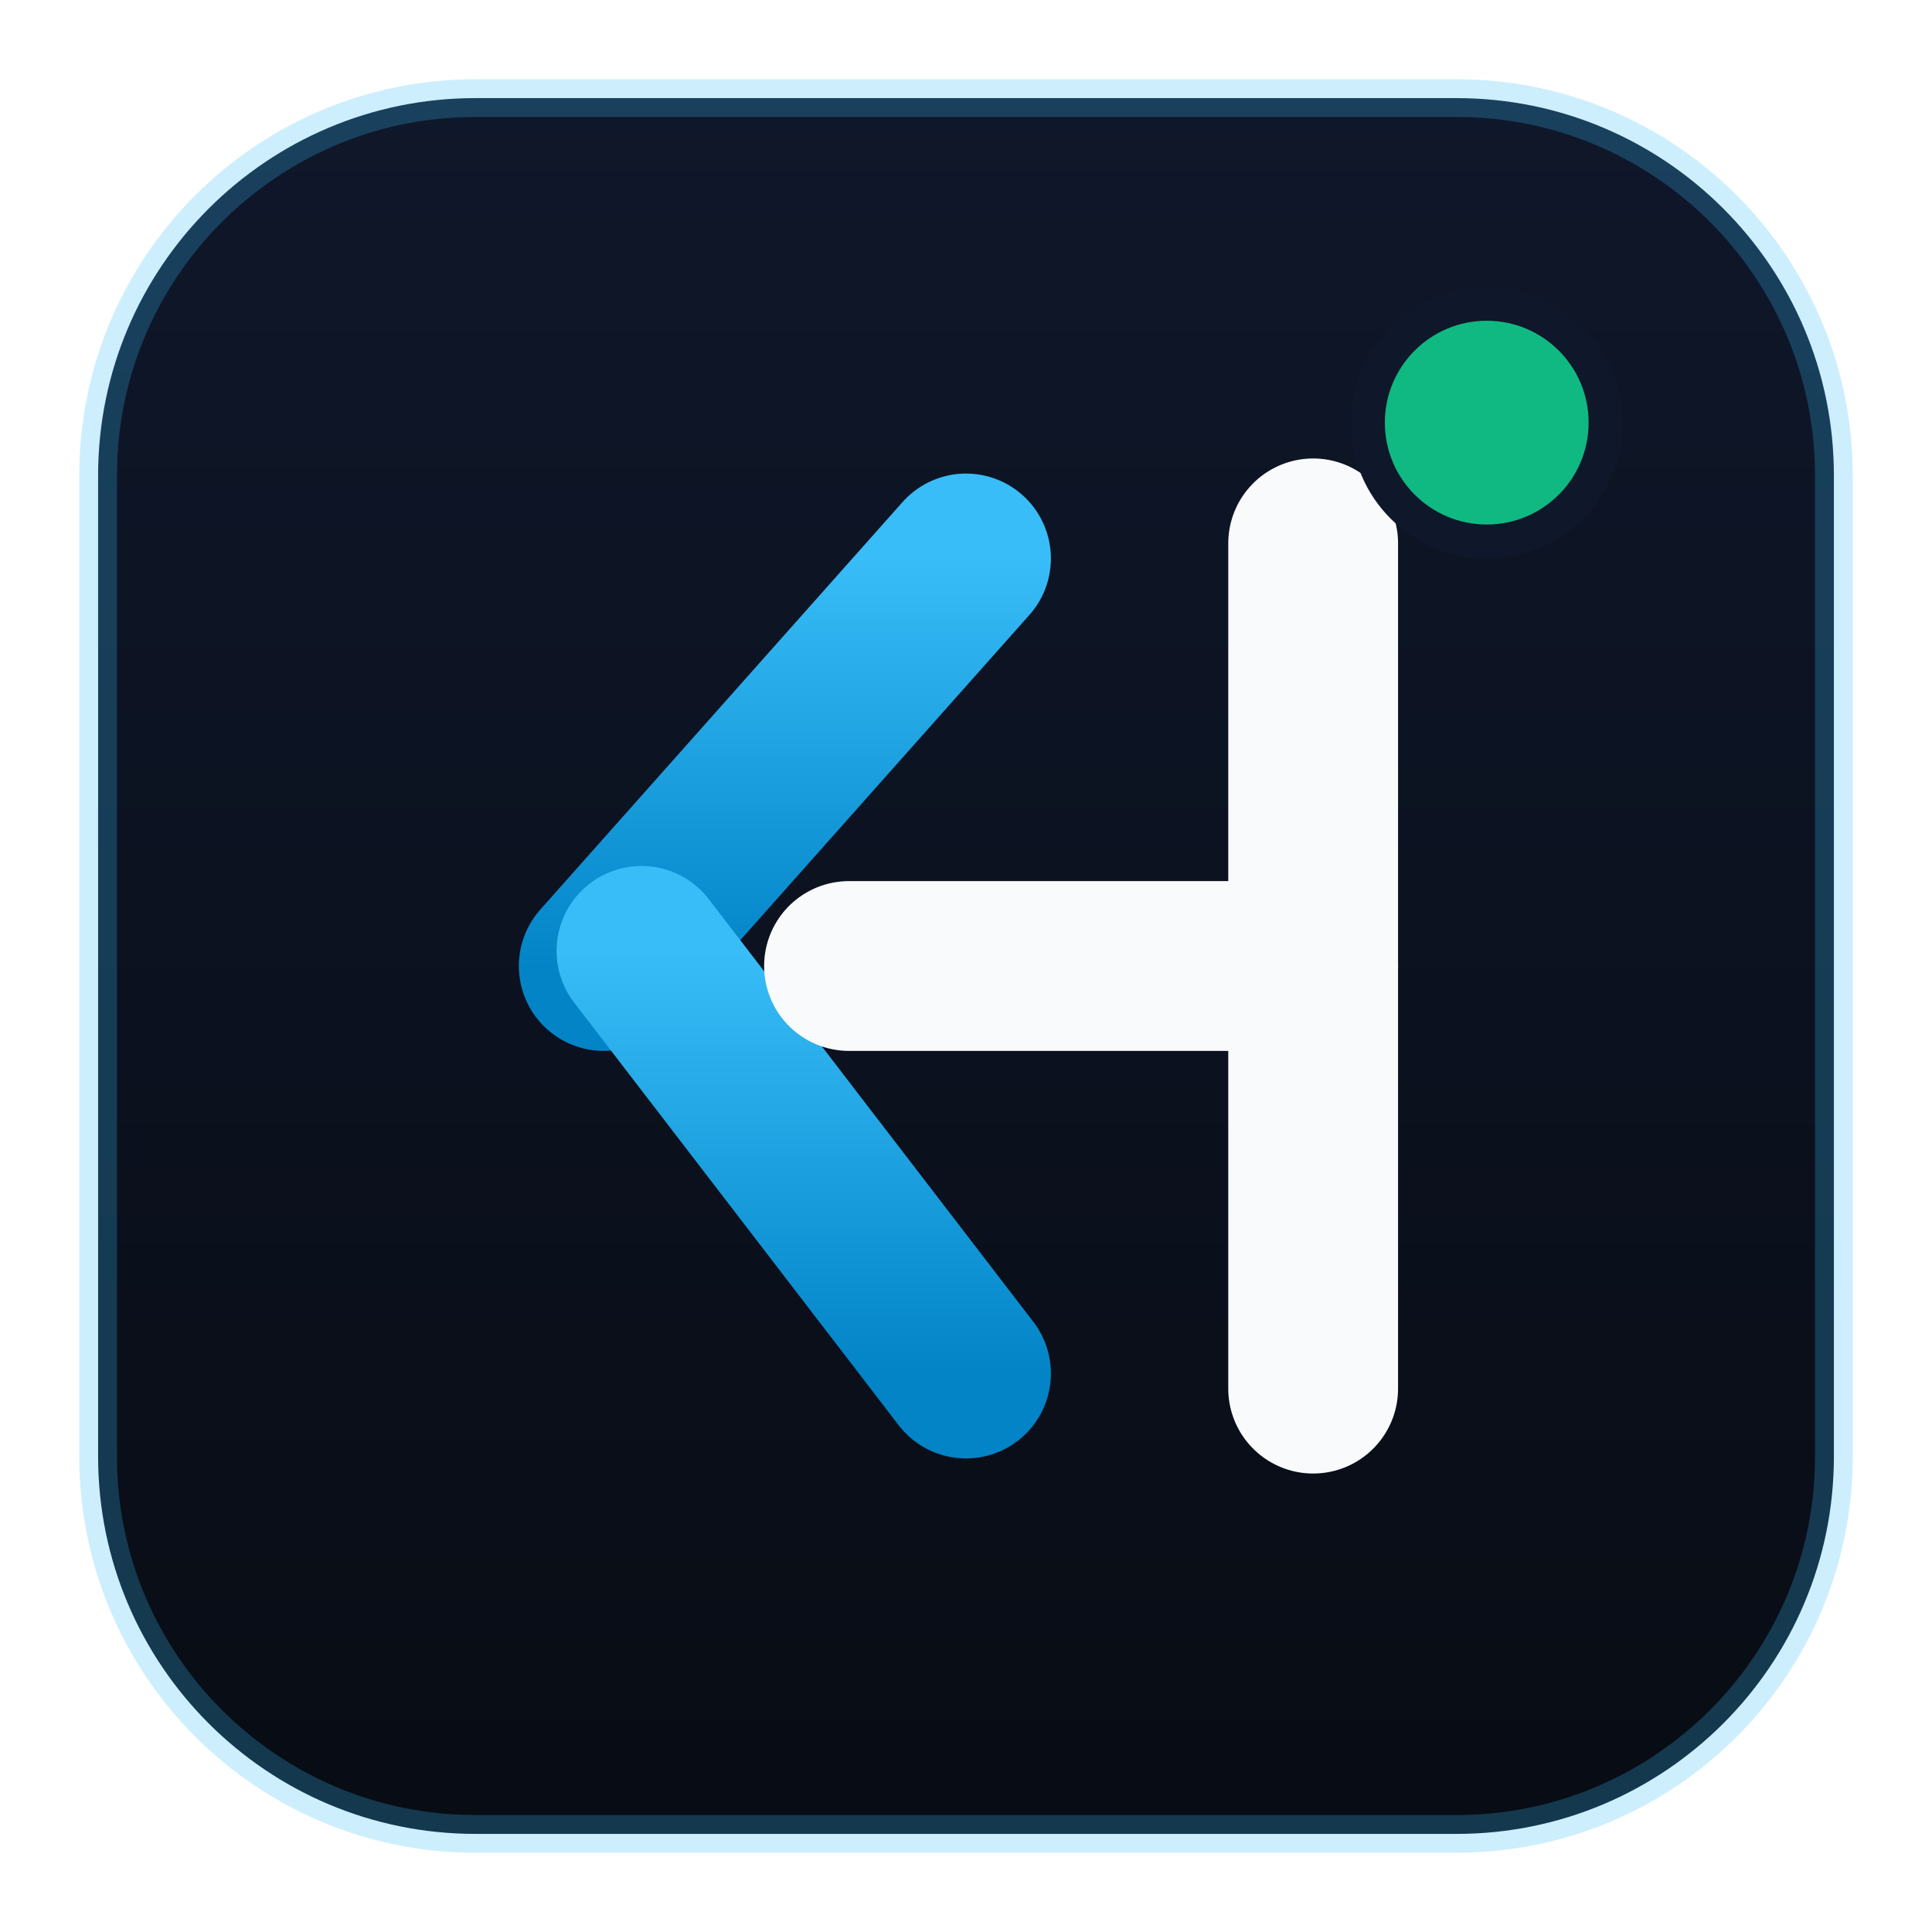
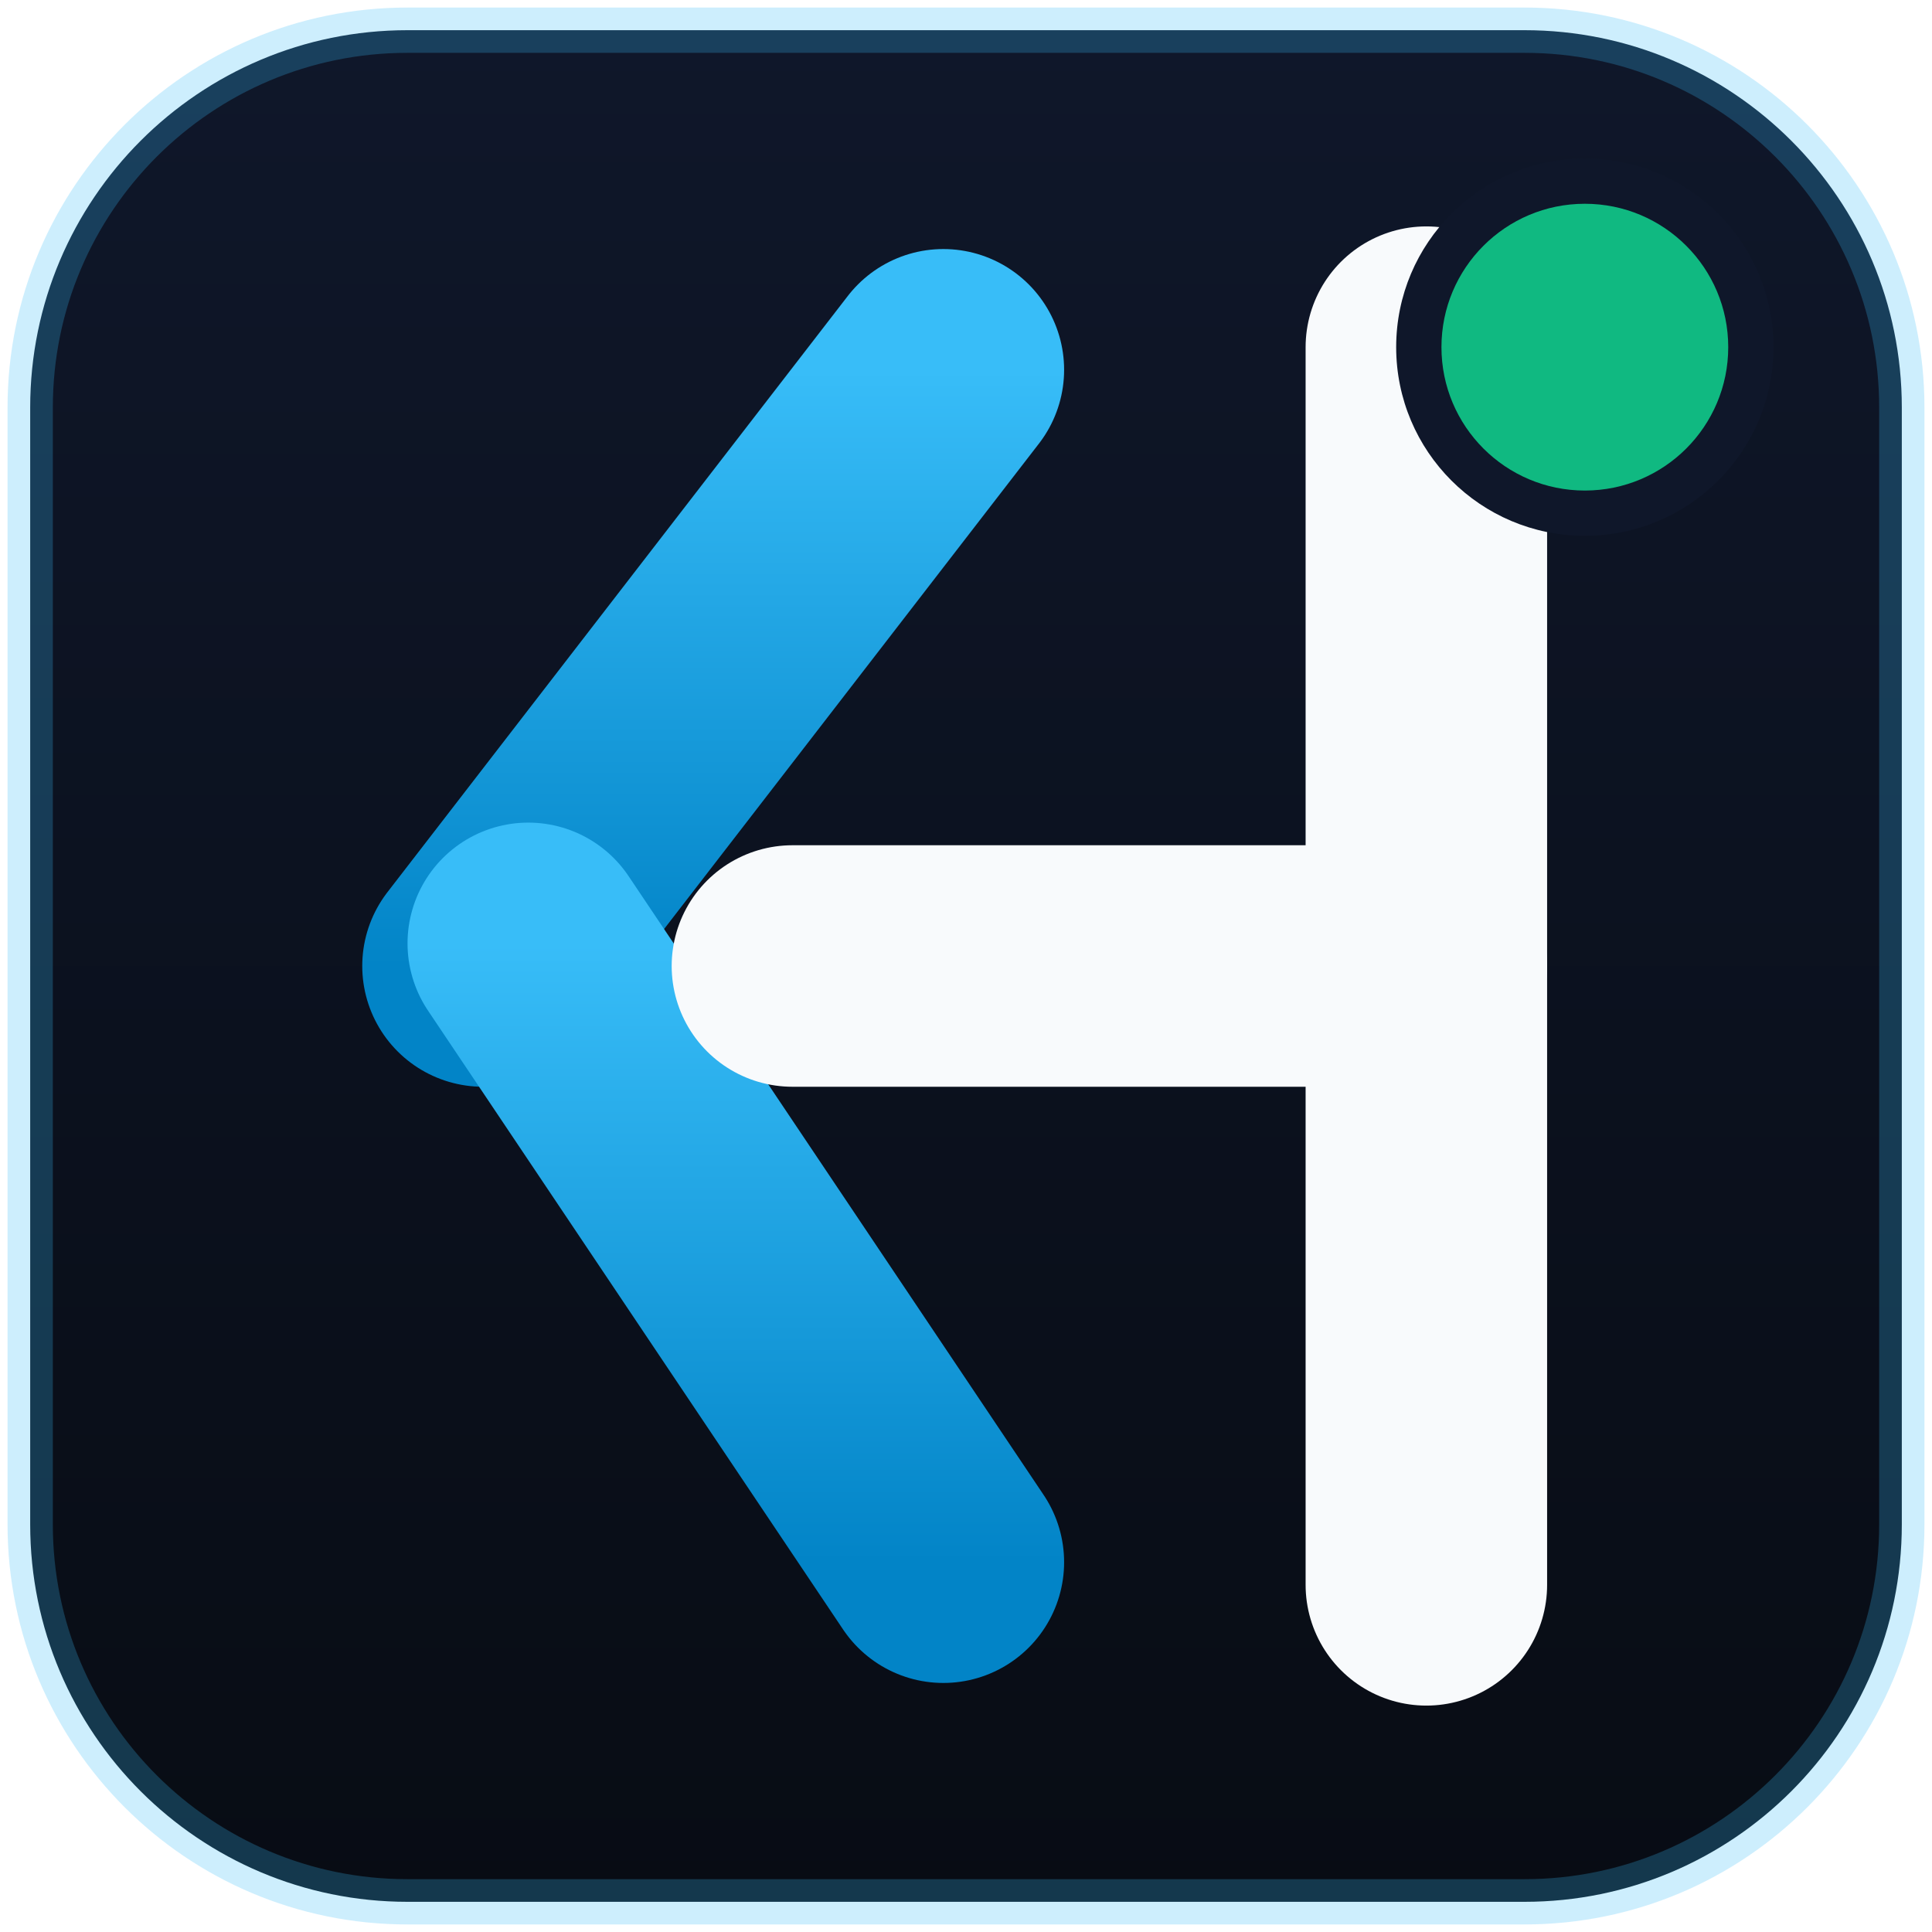
<svg xmlns="http://www.w3.org/2000/svg" viewBox="0 0 512 512" fill="none">
  <defs>
    <linearGradient id="bgGrad" x1="0%" y1="0%" x2="0%" y2="100%">
      <stop offset="0%" stop-color="#0F172A" />
      <stop offset="100%" stop-color="#080C14" />
    </linearGradient>
    <linearGradient id="cyanGrad" x1="0%" y1="0%" x2="0%" y2="100%">
      <stop offset="0%" stop-color="#38BDF8" />
      <stop offset="100%" stop-color="#0284C7" />
    </linearGradient>
  </defs>
-   <rect x="26" y="26" width="460" height="460" rx="100" fill="url(#bgGrad)" stroke="#38BDF8" stroke-opacity="0.25" stroke-width="10" />
-   <line x1="154" y1="144" x2="154" y2="368" stroke="url(#cyanGrad)" stroke-width="45" stroke-linecap="round" />
-   <line x1="160" y1="256" x2="256" y2="148" stroke="url(#cyanGrad)" stroke-width="45" stroke-linecap="round" />
-   <line x1="170" y1="252" x2="256" y2="364" stroke="url(#cyanGrad)" stroke-width="45" stroke-linecap="round" />
-   <line x1="225" y1="256" x2="348" y2="256" stroke="#F8FAFC" stroke-width="45" stroke-linecap="round" />
-   <line x1="348" y1="144" x2="348" y2="368" stroke="#F8FAFC" stroke-width="45" stroke-linecap="round" />
-   <circle cx="394" cy="112" r="36" fill="#0F172A" />
-   <circle cx="394" cy="112" r="27" fill="#10B981" />
+   <rect x="8" y="8" width="496" height="496" rx="100" fill="url(#bgGrad)" stroke="#38BDF8" stroke-opacity="0.25" stroke-width="12" />
+   <line x1="118" y1="92" x2="118" y2="420" stroke="url(#cyanGrad)" stroke-width="64" stroke-linecap="round" />
+   <line x1="128" y1="256" x2="250" y2="98" stroke="url(#cyanGrad)" stroke-width="64" stroke-linecap="round" />
+   <line x1="140" y1="250" x2="250" y2="414" stroke="url(#cyanGrad)" stroke-width="64" stroke-linecap="round" />
+   <line x1="210" y1="256" x2="378" y2="256" stroke="#F8FAFC" stroke-width="64" stroke-linecap="round" />
+   <line x1="378" y1="92" x2="378" y2="420" stroke="#F8FAFC" stroke-width="64" stroke-linecap="round" />
+   <circle cx="420" cy="92" r="50" fill="#0F172A" />
+   <circle cx="420" cy="92" r="38" fill="#10B981" />
</svg>
